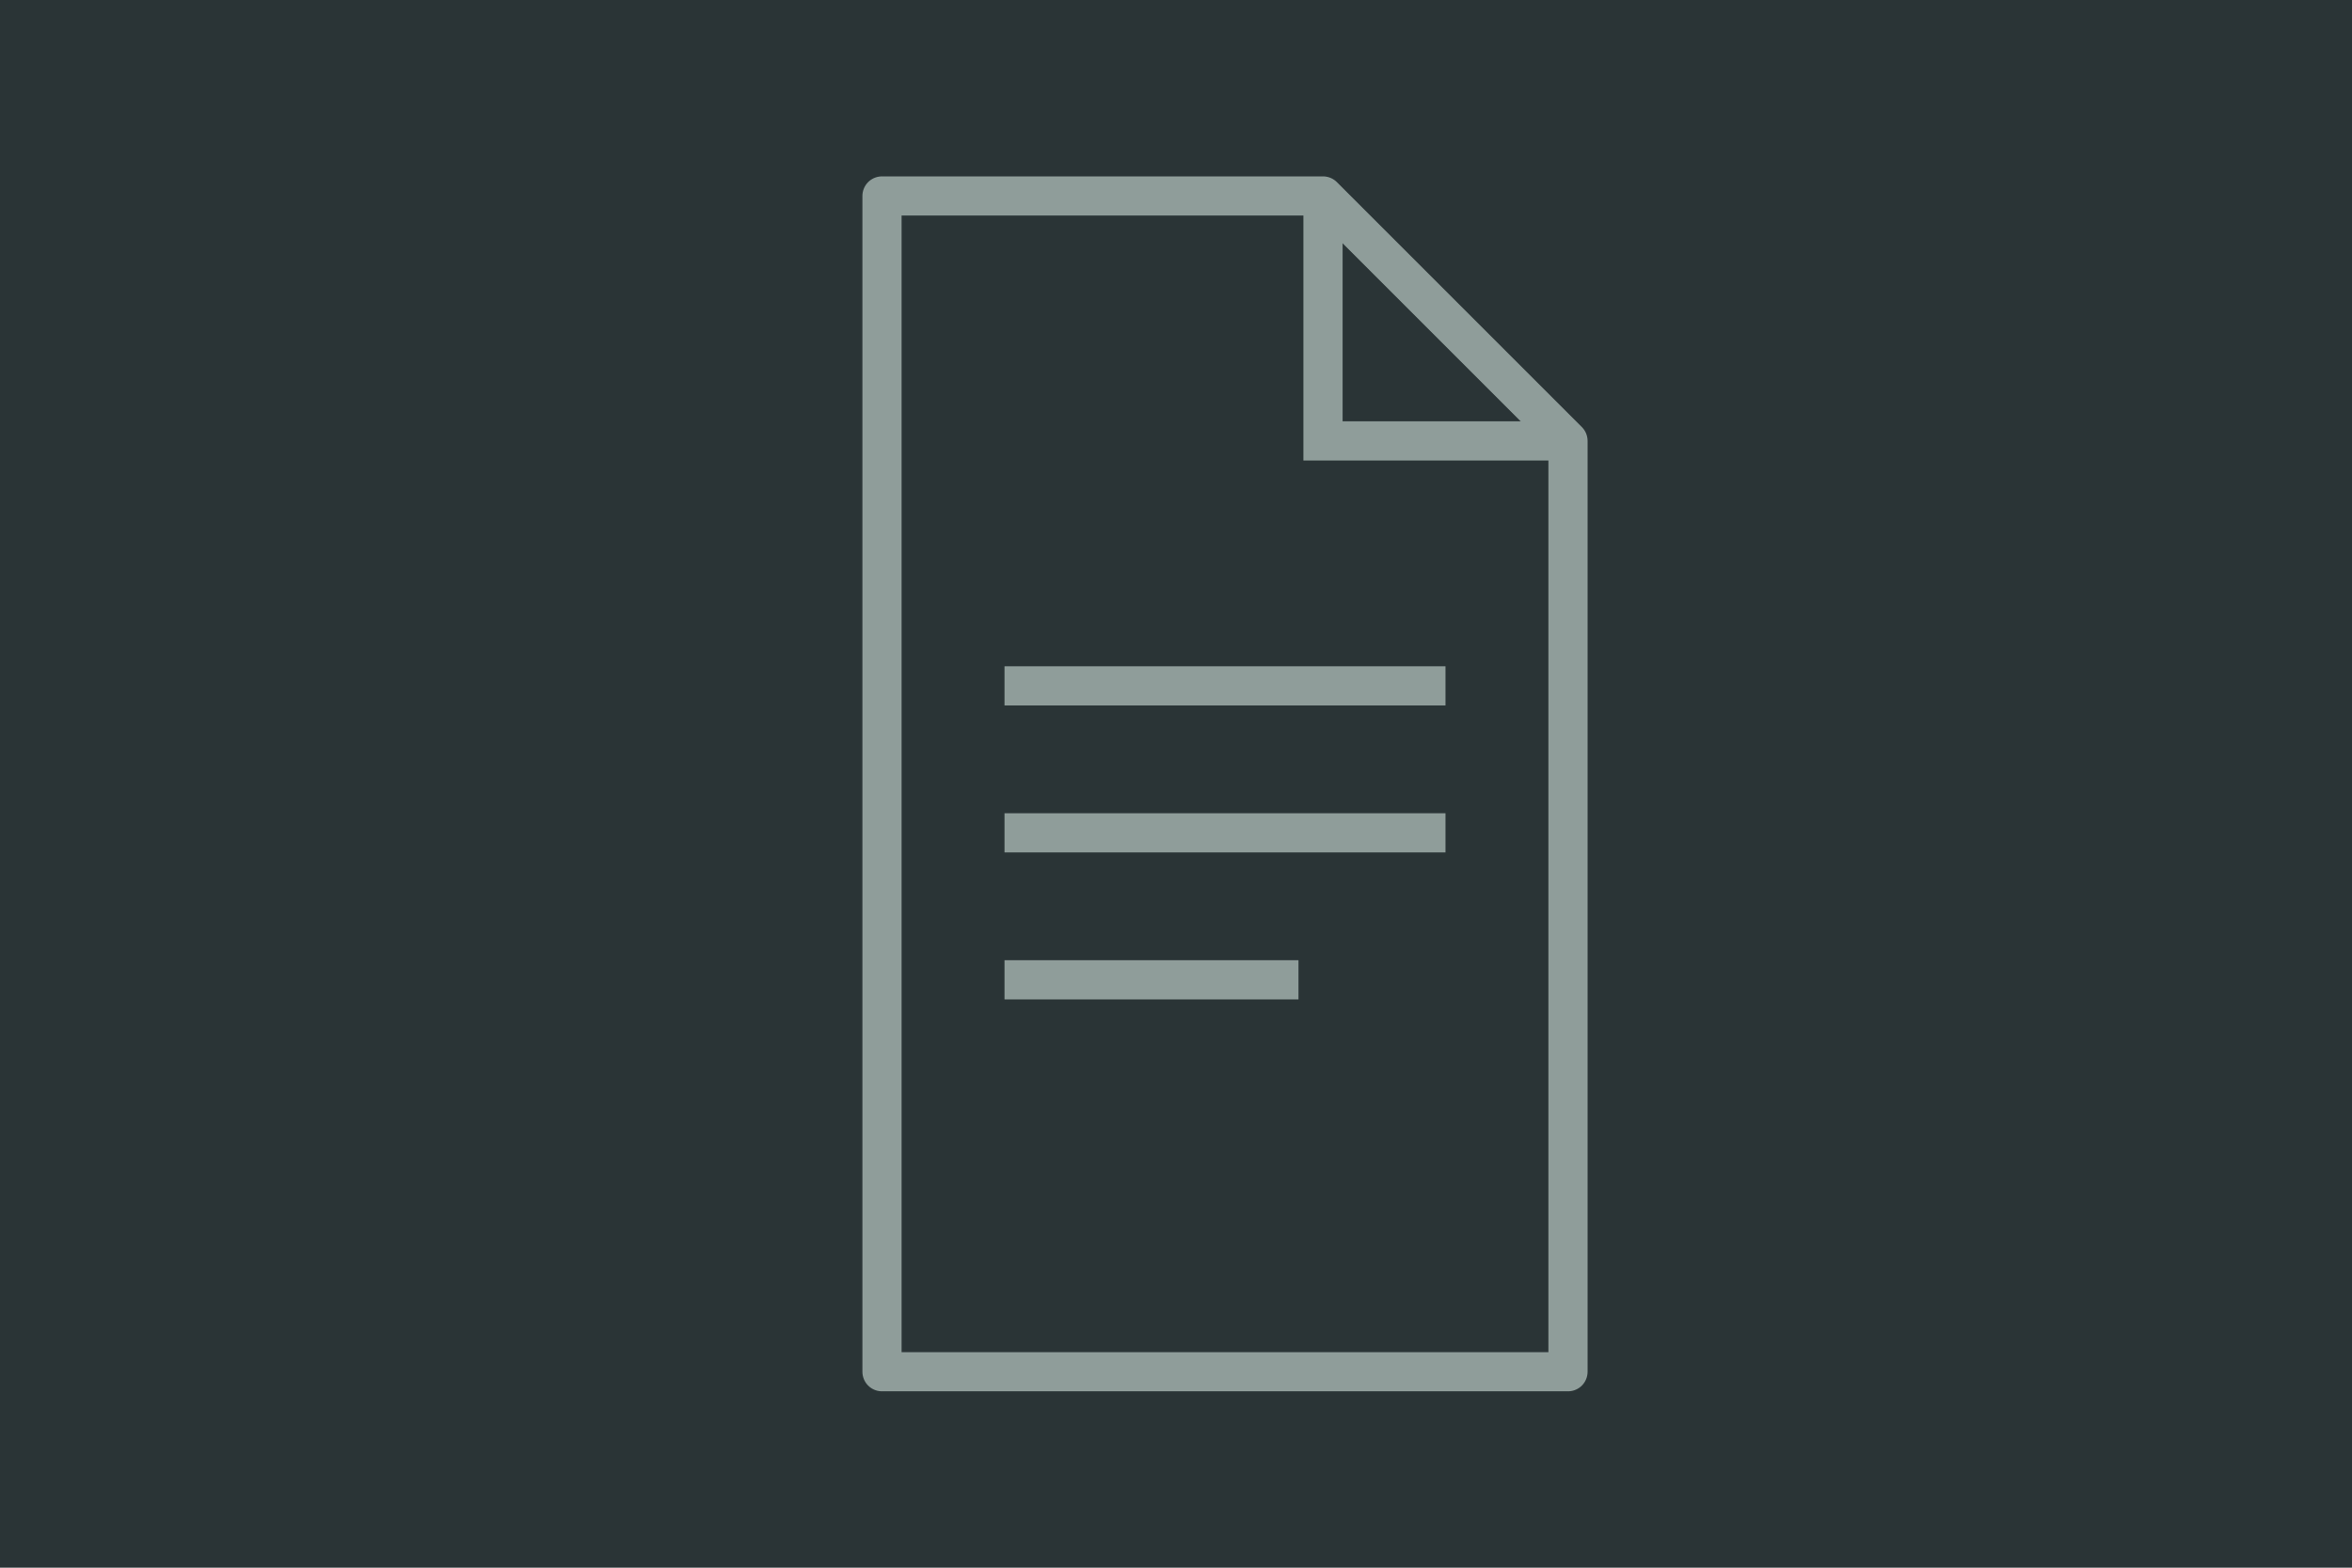
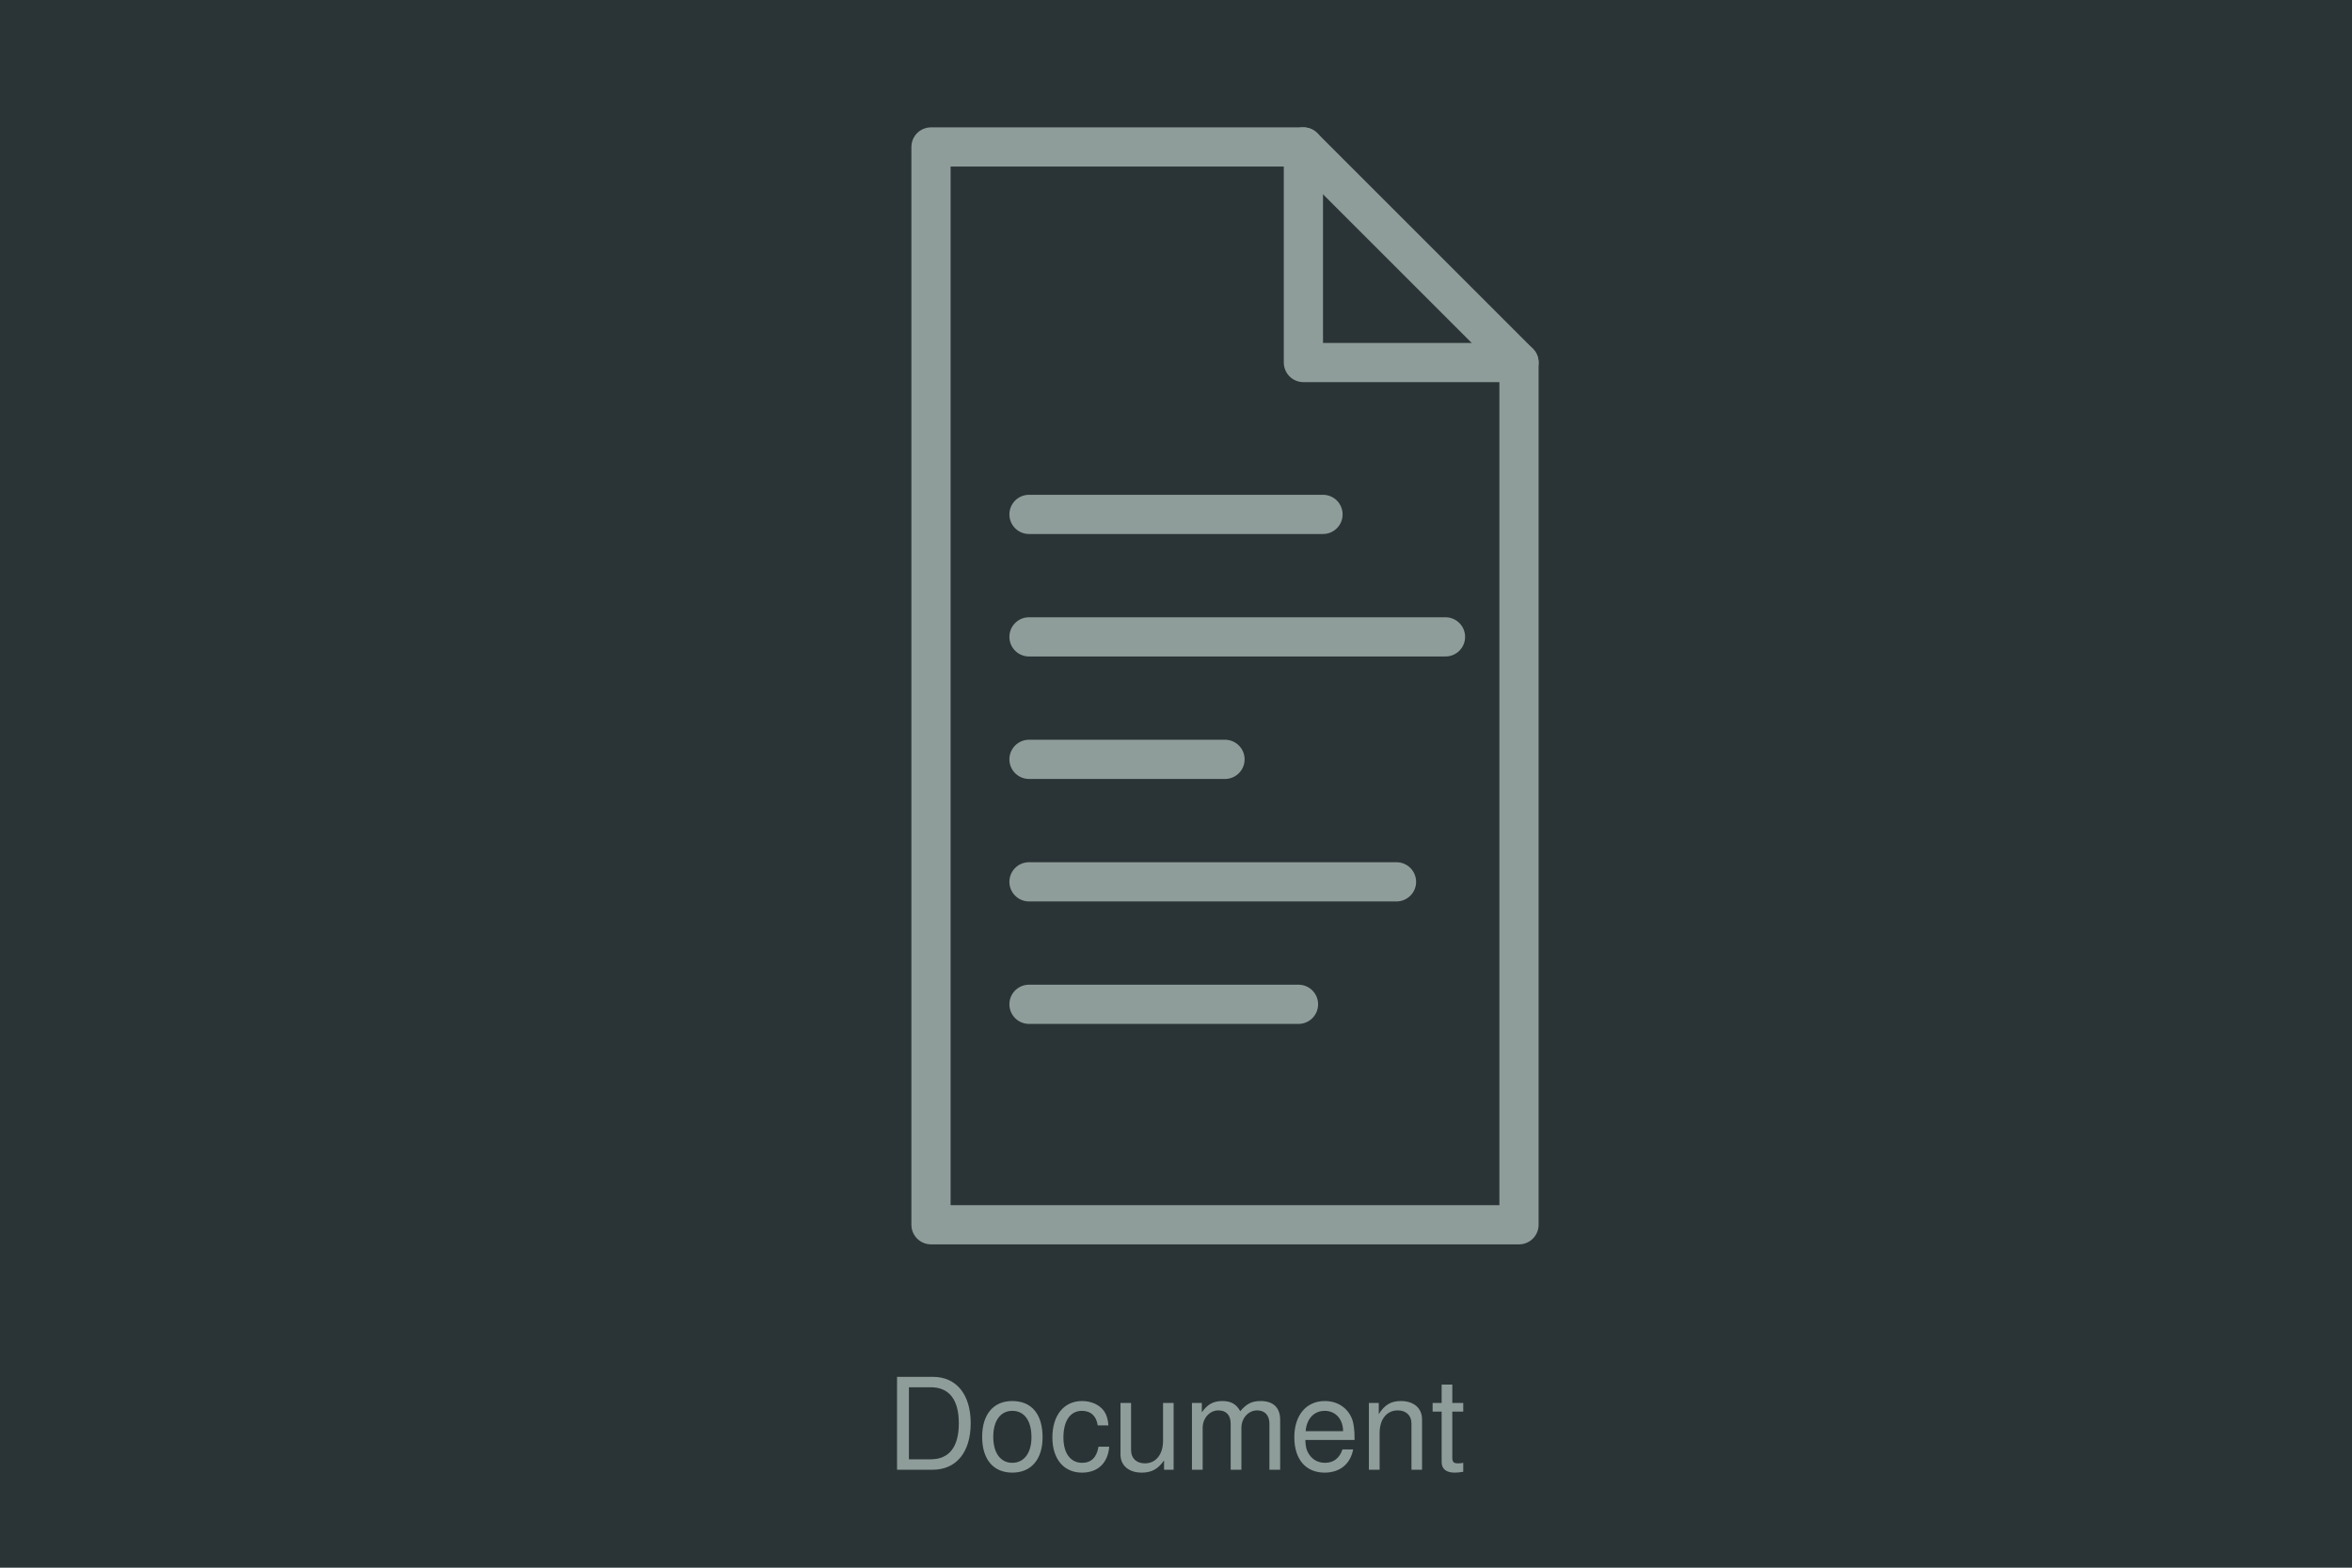
<svg xmlns="http://www.w3.org/2000/svg" width="480" height="320" viewBox="0 80 480 320">
  <rect x="0" y="80" width="480" height="320" fill="#2a3436" />
-   <path d="M180 120h90l50 50v190H180z" fill="none" stroke="#8f9d9a" stroke-width="8" stroke-linejoin="round" />
-   <path d="M270 120v50h50M205 220h90M205 250h90M205 280h60" stroke="#8f9d9a" stroke-width="8" fill="none" />
+   <path d="M190 110h76l44 44v176H190z" fill="none" stroke="#8f9d9a" stroke-width="8" stroke-linejoin="round" stroke-linecap="round" />
+   <path d="M266 110v44h44" fill="none" stroke="#8f9d9a" stroke-width="8" stroke-linejoin="round" stroke-linecap="round" />
+   <path d="M210 185h60M210 210h85M210 235h40M210 260h75M210 285h55" fill="none" stroke="#8f9d9a" stroke-width="8" stroke-linejoin="round" stroke-linecap="round" />
+   <text x="240" y="380" font-family="Helvetica,Arial,sans-serif" font-size="26" text-anchor="middle" fill="#8f9d9a">Document</text>
</svg>
